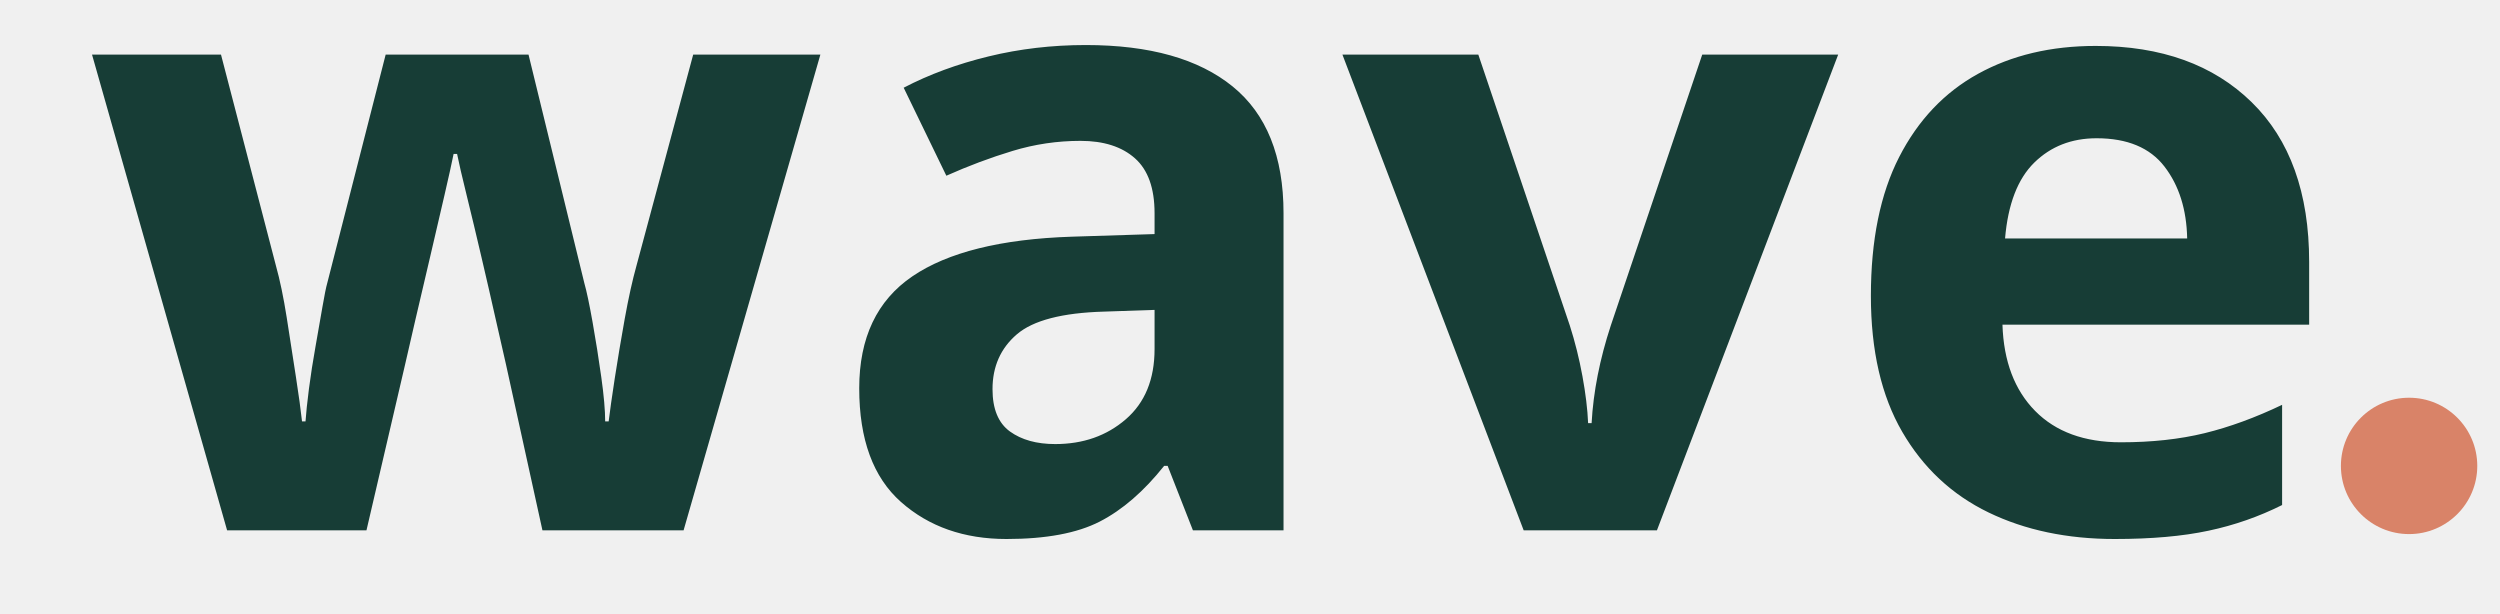
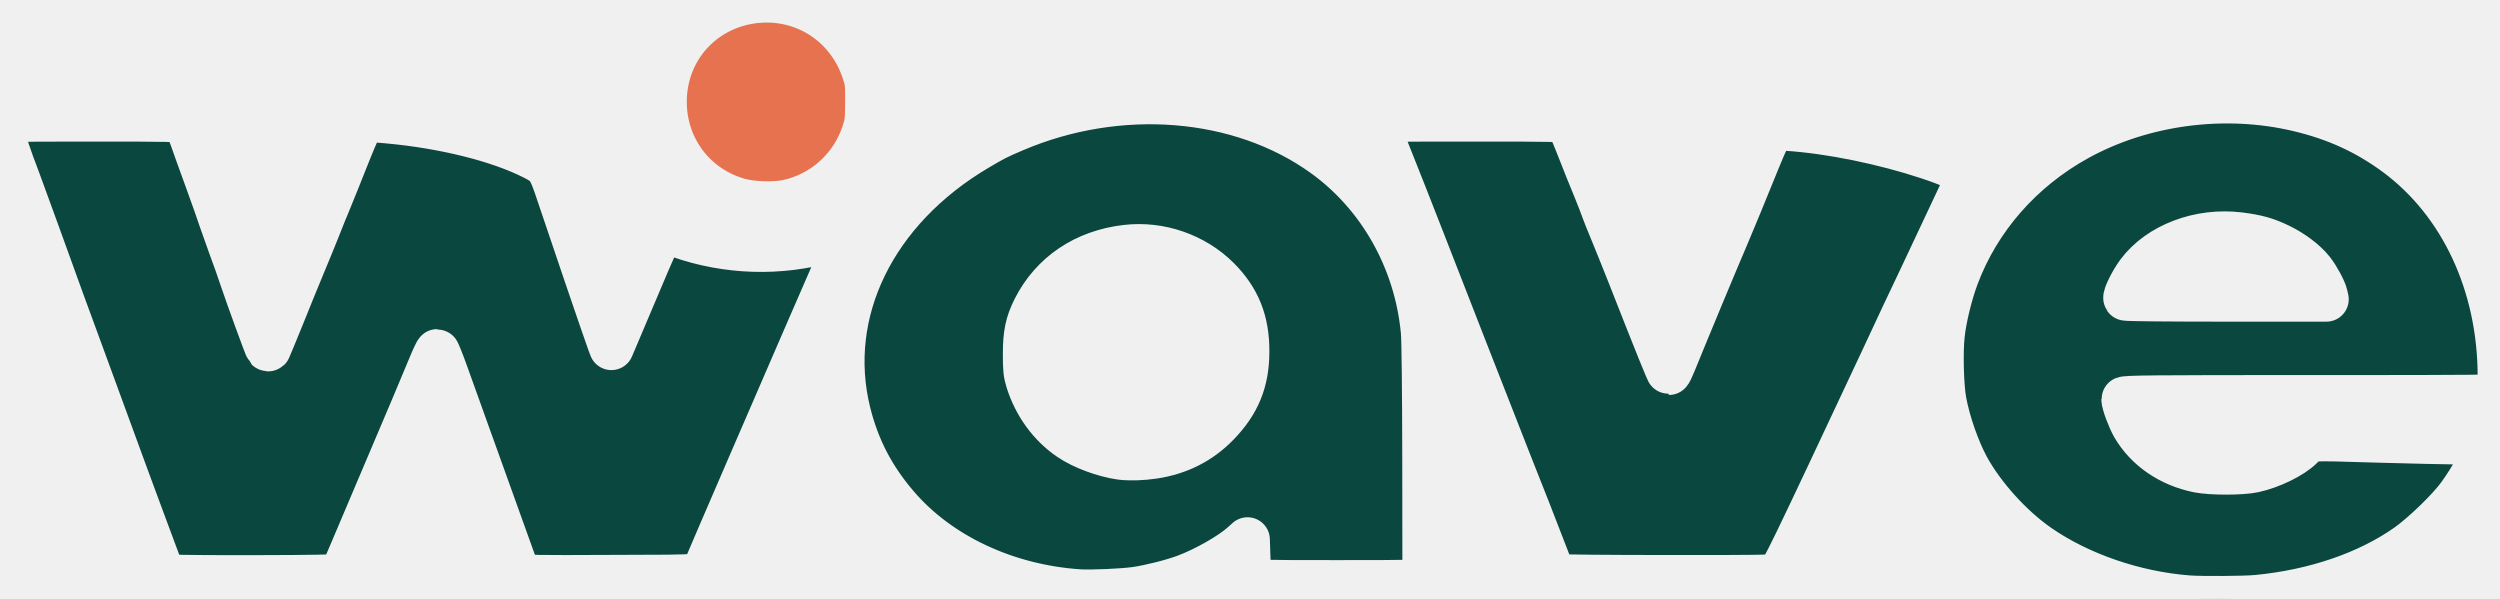
- <svg xmlns="http://www.w3.org/2000/svg" width="660" height="162" viewBox="48 115 660 162">
-   <text x="70" y="255" fill="#173d36" font-family="'DM Sans', sans-serif" font-size="230" font-weight="700" letter-spacing="-1.7px">wave</text>
-   <circle cx="684" cy="238" r="18" fill="#d98368" />
+ <svg xmlns="http://www.w3.org/2000/svg" viewBox="0 0 2013 482" width="2013" height="482">
+   <g transform="translate(-78 -144)">
+     <defs>
+       <path id="wave-logo-shape" fill-rule="evenodd" d="M1840.0 625.3C1796.9 622.0 1752.4 606.7 1719.5 583.9C1697.2 568.5 1674.4 543.2 1661.8 520.0C1654.0 505.4 1646.6 484.3 1643.4 467.0C1641.2 455.0 1640.5 427.6 1642.0 413.8C1643.4 400.3 1648.3 380.3 1653.5 366.5C1671.0 319.9 1705.3 280.7 1750.7 255.6C1803.0 226.7 1869.1 217.9 1928.6 232.0C1959.0 239.2 1983.9 250.7 2007.6 268.2C2060.2 307.3 2090.9 373.1 2091.0 446.8C2091.0 458.7 2090.8 460.2 2089.0 462.0C2087.0 464.0 2085.7 464.0 1937.5 464.0C1810.3 464.0 1788.0 464.2 1788.0 465.4C1788.0 468.8 1792.6 481.1 1796.1 487.2C1806.6 505.2 1825.3 518.1 1847.9 522.7C1858.1 524.8 1883.0 524.8 1892.6 522.7C1906.7 519.7 1923.6 511.4 1931.0 504.0C1938.7 496.3 1933.6 496.8 1991.6 498.5C2020.2 499.3 2049.9 500.0 2057.7 500.0C2073.5 500.0 2076.6 500.7 2077.6 504.5C2078.8 509.3 2069.8 527.0 2058.2 543.0C2050.0 554.3 2029.2 574.4 2016.5 583.4C1984.7 605.8 1942.1 620.4 1895.6 624.9C1885.6 625.9 1850.7 626.1 1840.0 625.3ZM947.0 620.4C888.4 616.5 834.4 591.2 800.4 551.7C780.6 528.7 768.2 504.7 761.1 476.0C741.3 395.3 781.6 312.8 864.8 263.6C878.0 255.8 880.7 254.4 894.5 248.5C978.8 212.5 1076.3 220.3 1143.5 268.4C1188.9 300.9 1218.4 353.0 1223.9 410.5C1224.6 417.2 1225.0 457.9 1225.1 515.5L1225.2 609.4L1223.0 611.2C1220.9 612.9 1216.7 613.0 1154.5 613.0C1090.8 613.0 1088.1 612.9 1085.9 611.1C1083.6 609.3 1083.5 608.5 1083.0 593.9L1082.5 578.5L1078.5 582.1C1069.1 590.6 1048.3 602.4 1032.5 608.3C1022.1 612.2 1003.9 616.8 992.5 618.4C982.1 619.9 956.6 621.0 947.0 620.4ZM212.0 607.3C208.9 605.7 208.1 604.4 204.9 595.5C202.8 590.0 197.5 575.6 193.0 563.5C188.5 551.4 182.4 535.0 179.5 527.0C169.5 499.7 151.1 449.5 142.5 426.0C137.7 413.1 131.2 395.3 128.0 386.5C124.8 377.7 115.8 352.9 108.1 331.5C100.3 310.1 93.2 290.7 92.4 288.5C86.8 274.4 78.0 248.2 78.0 245.9C78.0 239.8 75.6 240.0 152.0 240.0C216.2 240.0 221.8 240.1 224.9 241.8C228.0 243.3 228.7 244.7 232.3 254.5C234.4 260.6 240.0 276.1 244.7 289.0C249.4 301.9 254.5 316.3 256.0 321.0C257.6 325.7 261.2 335.8 264.0 343.5C266.9 351.2 270.7 362.0 272.5 367.5C277.3 381.9 292.7 424.1 293.4 424.8C293.7 425.1 294.2 425.1 294.3 424.9C294.5 424.7 299.2 413.2 304.8 399.5C310.3 385.8 317.8 367.3 321.5 358.5C325.2 349.7 330.9 335.8 334.2 327.5C337.4 319.2 341.2 310.0 342.5 307.0C343.8 304.0 347.2 295.6 350.0 288.5C365.5 249.3 368.4 242.8 371.2 241.4C373.6 240.2 376.1 240.2 390.2 241.5C435.5 245.6 479.1 256.5 507.0 270.5C519.5 276.8 520.7 278.5 527.9 300.2C535.3 322.5 566.4 413.8 568.7 419.8L570.3 424.0L574.0 415.3C576.1 410.4 581.6 397.5 586.2 386.5C608.2 334.5 609.4 331.8 611.7 330.7C613.4 330.0 616.3 330.6 625.2 333.8C663.5 347.3 705.9 348.6 744.9 337.4C752.6 335.1 753.4 335.1 755.6 336.5C759.9 339.3 761.7 334.4 728.5 410.5C705.6 463.3 650.7 590.2 647.3 598.5C642.8 609.6 651.0 608.5 571.2 608.8C507.5 609.1 501.2 609.0 498.3 607.4C496.6 606.5 494.8 605.0 494.5 604.1C494.1 603.2 489.8 591.5 485.0 578.0C480.2 564.5 471.8 541.4 466.5 526.5C461.1 511.6 453.9 491.6 450.5 482.0C447.0 472.4 441.2 456.1 437.5 445.8C433.8 435.4 430.4 427.0 430.0 427.0C429.6 427.0 426.9 432.7 424.0 439.8C418.9 452.3 404.5 486.3 382.5 538.0C376.3 552.6 367.3 573.9 362.4 585.4C354.4 604.4 353.3 606.4 350.5 607.6C348.0 608.6 333.4 608.9 281.4 609.0C220.4 609.0 215.2 608.9 212.0 607.3ZM1332.5 608.1C1328.9 606.6 1327.2 603.7 1321.6 588.6C1318.5 580.5 1312.6 565.4 1308.6 555.1C1299.6 532.5 1295.0 520.8 1257.9 426.0C1241.9 385.0 1226.2 344.8 1223.0 336.5C1217.8 323.0 1202.0 283.0 1191.9 257.7C1189.8 252.4 1188.0 247.1 1188.0 246.1C1188.0 245.0 1189.2 243.2 1190.6 242.1C1193.2 240.0 1194.0 240.0 1264.4 240.0C1332.3 240.0 1335.6 240.1 1338.6 241.9C1341.3 243.5 1342.7 246.4 1349.5 263.6C1353.8 274.6 1359.5 288.9 1362.3 295.5C1365.0 302.1 1368.1 310.0 1369.1 313.0C1370.2 316.0 1373.0 323.2 1375.5 329.0C1377.9 334.8 1384.7 351.6 1390.6 366.5C1412.6 422.6 1421.3 444.0 1421.9 444.0C1422.3 444.0 1424.1 440.3 1425.9 435.8C1435.0 413.3 1460.3 352.5 1468.7 333.0C1471.2 327.2 1475.6 316.6 1478.5 309.5C1481.4 302.4 1487.9 286.4 1493.0 274.0C1499.3 258.5 1502.9 250.8 1504.7 249.1C1507.3 246.9 1507.8 246.8 1517.4 247.5C1552.0 249.8 1594.8 258.6 1631.0 270.6C1650.1 277.0 1658.9 281.3 1660.8 285.2C1662.2 288.3 1661.6 289.8 1648.7 317.0C1645.7 323.3 1640.3 334.8 1636.7 342.5C1633.1 350.2 1627.7 361.7 1624.7 368.0C1612.4 393.8 1609.1 400.9 1594.6 432.0C1518.8 593.6 1512.7 606.2 1509.3 607.6C1506.7 608.8 1490.6 609.0 1420.3 608.9C1373.1 608.9 1333.6 608.5 1332.5 608.1ZM1007.0 511.5C1027.4 508.4 1044.4 499.8 1058.3 485.5C1074.9 468.4 1082.1 450.9 1082.1 427.0C1082.2 402.8 1075.0 384.8 1058.6 368.4C1039.6 349.5 1011.9 339.9 985.0 343.0C951.7 346.8 925.4 364.5 911.1 392.7C905.3 404.3 903.5 412.8 903.5 429.0C903.5 441.4 903.8 444.6 905.8 451.0C911.8 469.9 923.7 486.3 939.3 496.9C949.8 504.1 966.9 510.4 980.5 512.3C987.3 513.2 998.1 512.9 1007.0 511.5ZM1950.5 381.8C1949.6 377.6 1943.9 367.0 1939.7 361.8C1934.1 354.7 1923.8 347.0 1913.5 342.0C1902.5 336.7 1895.2 334.7 1881.0 332.9C1849.1 329.0 1816.4 341.4 1799.8 363.7C1794.6 370.7 1788.7 382.7 1789.6 384.2C1789.9 384.7 1826.4 385.0 1870.6 385.0L1951.2 385.0L1950.5 381.8Z" />
+       <path id="wave-logo-dot" fill-rule="evenodd" d="M674.0 305.6C637.6 295.9 613.0 263.8 613.0 226.0C613.0 181.9 646.2 146.9 690.5 144.3C727.7 142.2 760.8 164.5 773.2 200.0C776.4 209.3 776.5 209.8 776.5 226.0C776.4 241.3 776.2 243.1 773.6 251.0C764.4 279.2 740.8 300.5 712.1 306.6C701.7 308.8 684.2 308.3 674.0 305.6Z" />
+       <mask id="wave-logo-weight" maskUnits="userSpaceOnUse" x="78" y="144" width="2013" height="482">
+         <use href="#wave-logo-shape" fill="white" stroke="black" stroke-width="36" stroke-linejoin="round" />
+         <use href="#wave-logo-dot" fill="white" stroke="black" stroke-width="36" stroke-linejoin="round" />
+       </mask>
+     </defs>
+     <use href="#wave-logo-shape" fill="#0a473e" mask="url(#wave-logo-weight)" />
+     <use href="#wave-logo-dot" fill="#e7724f" mask="url(#wave-logo-weight)" />
+   </g>
</svg>
